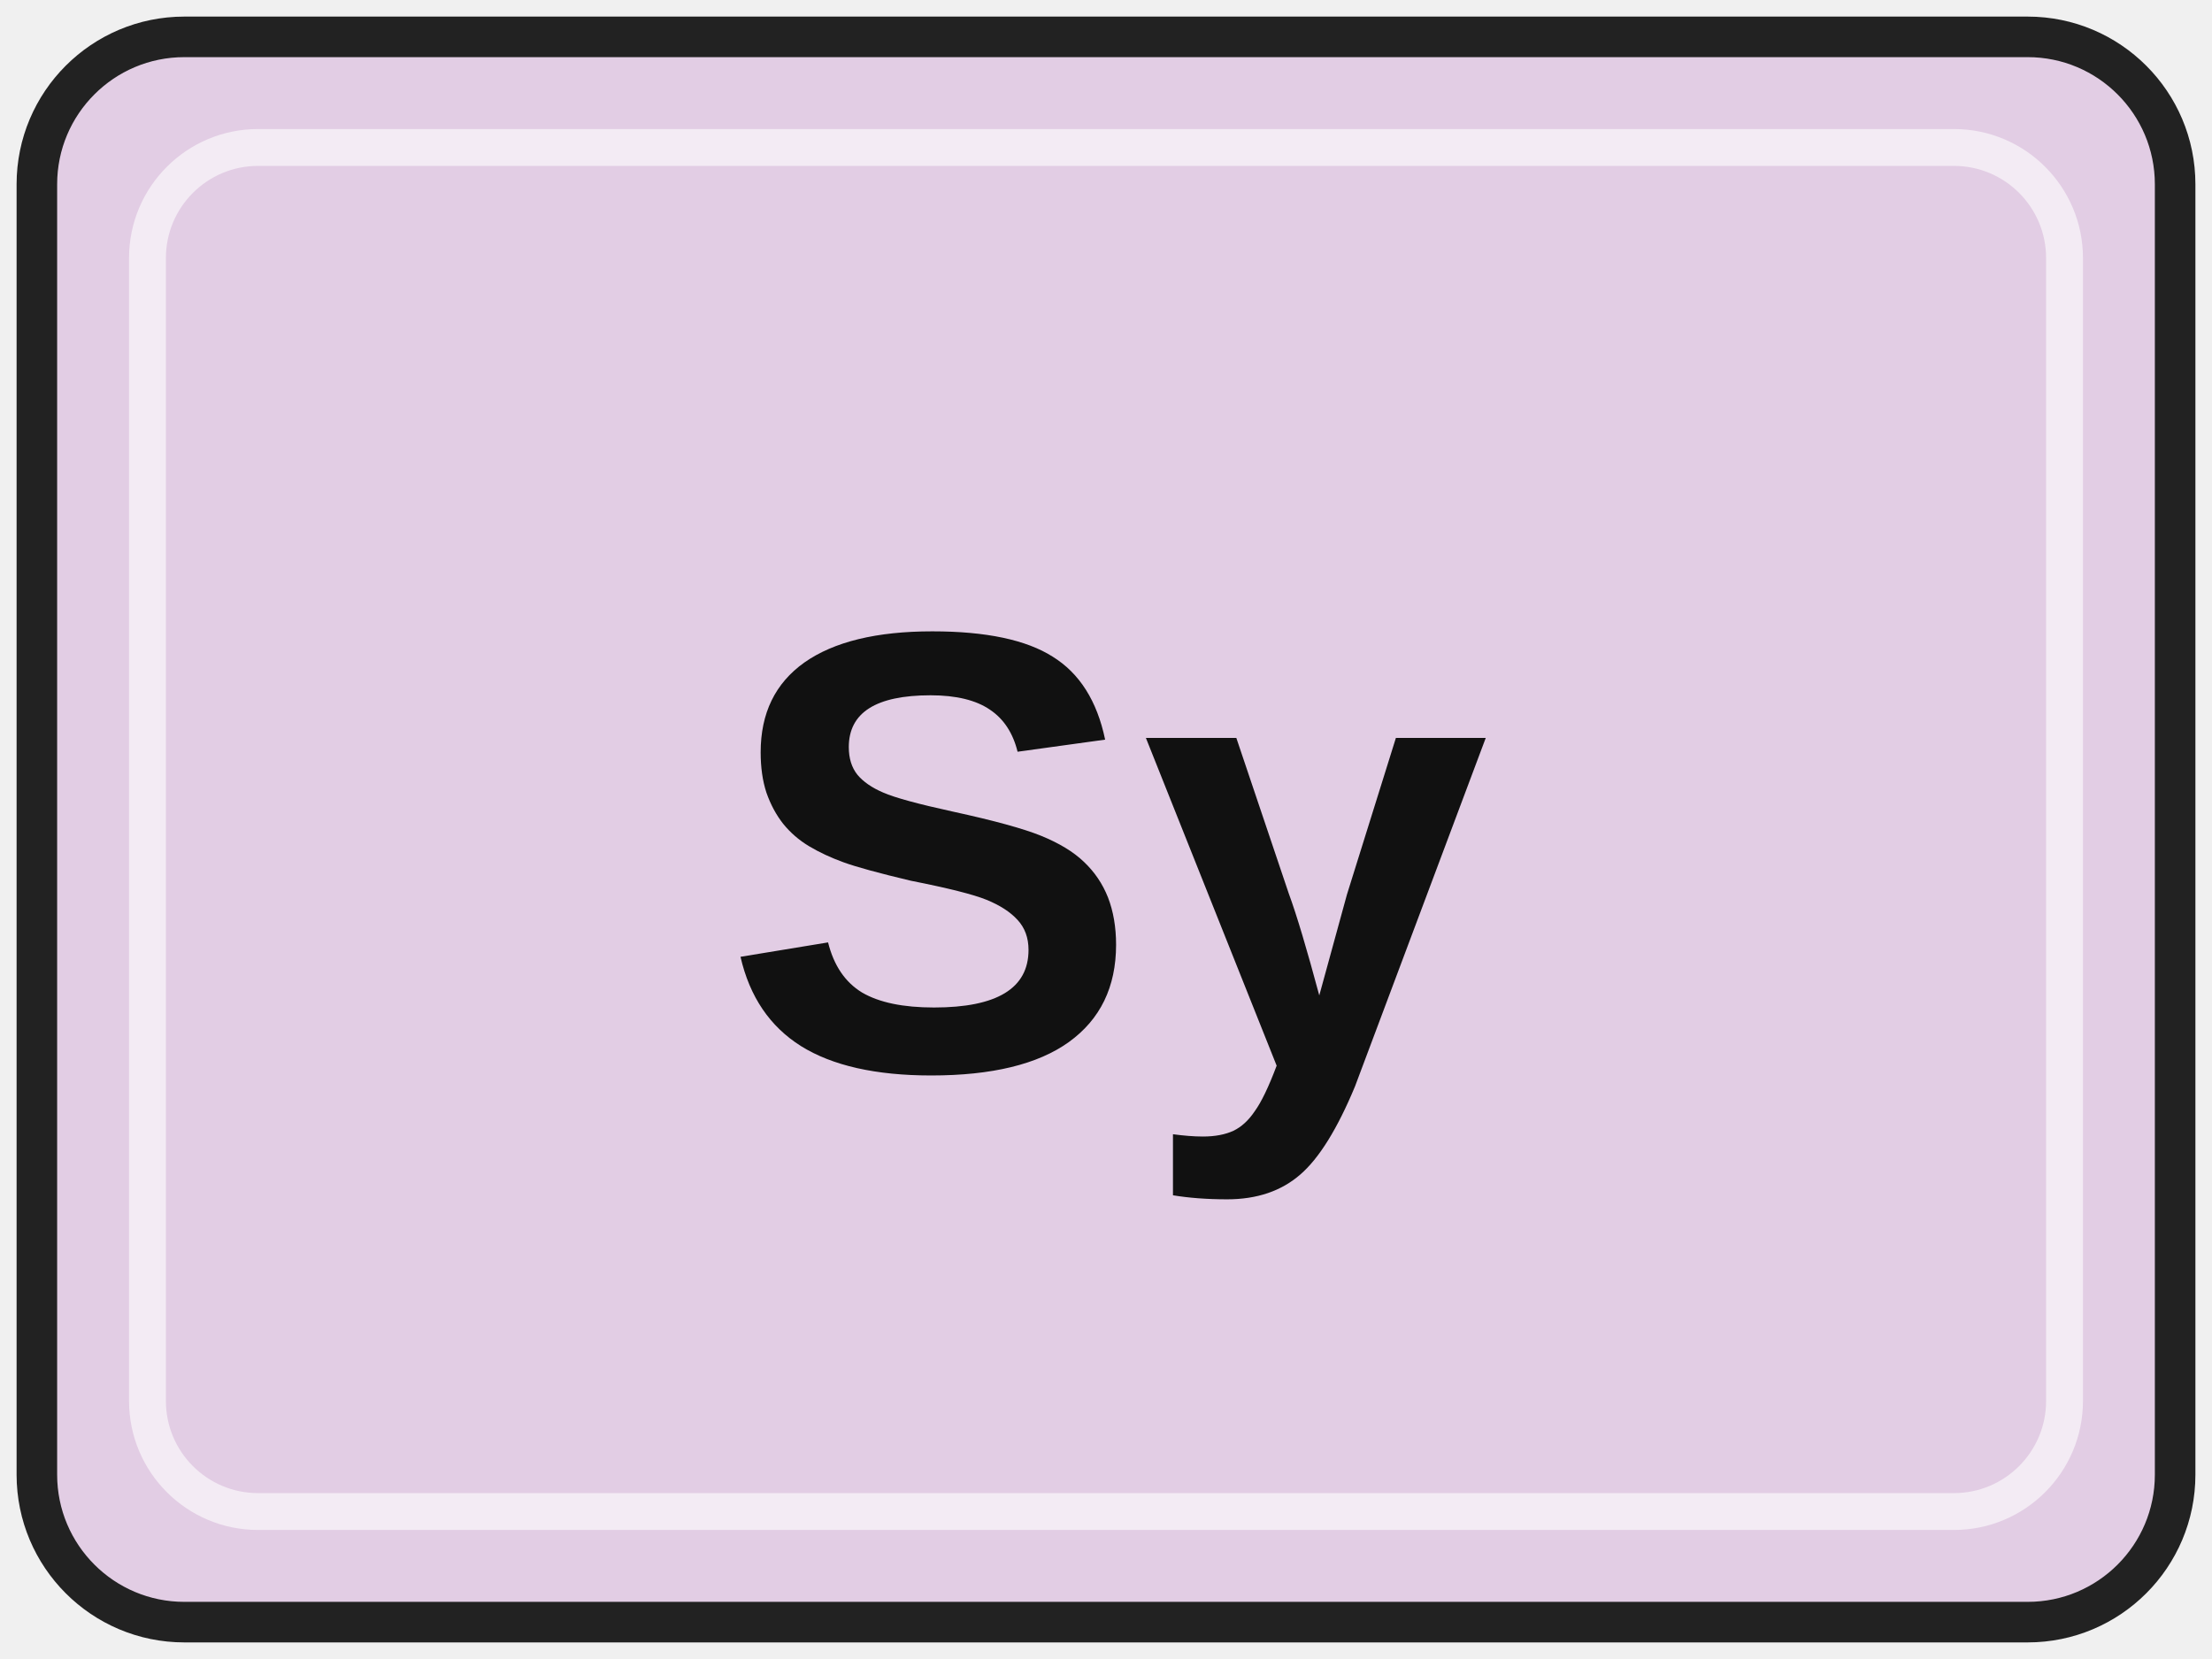
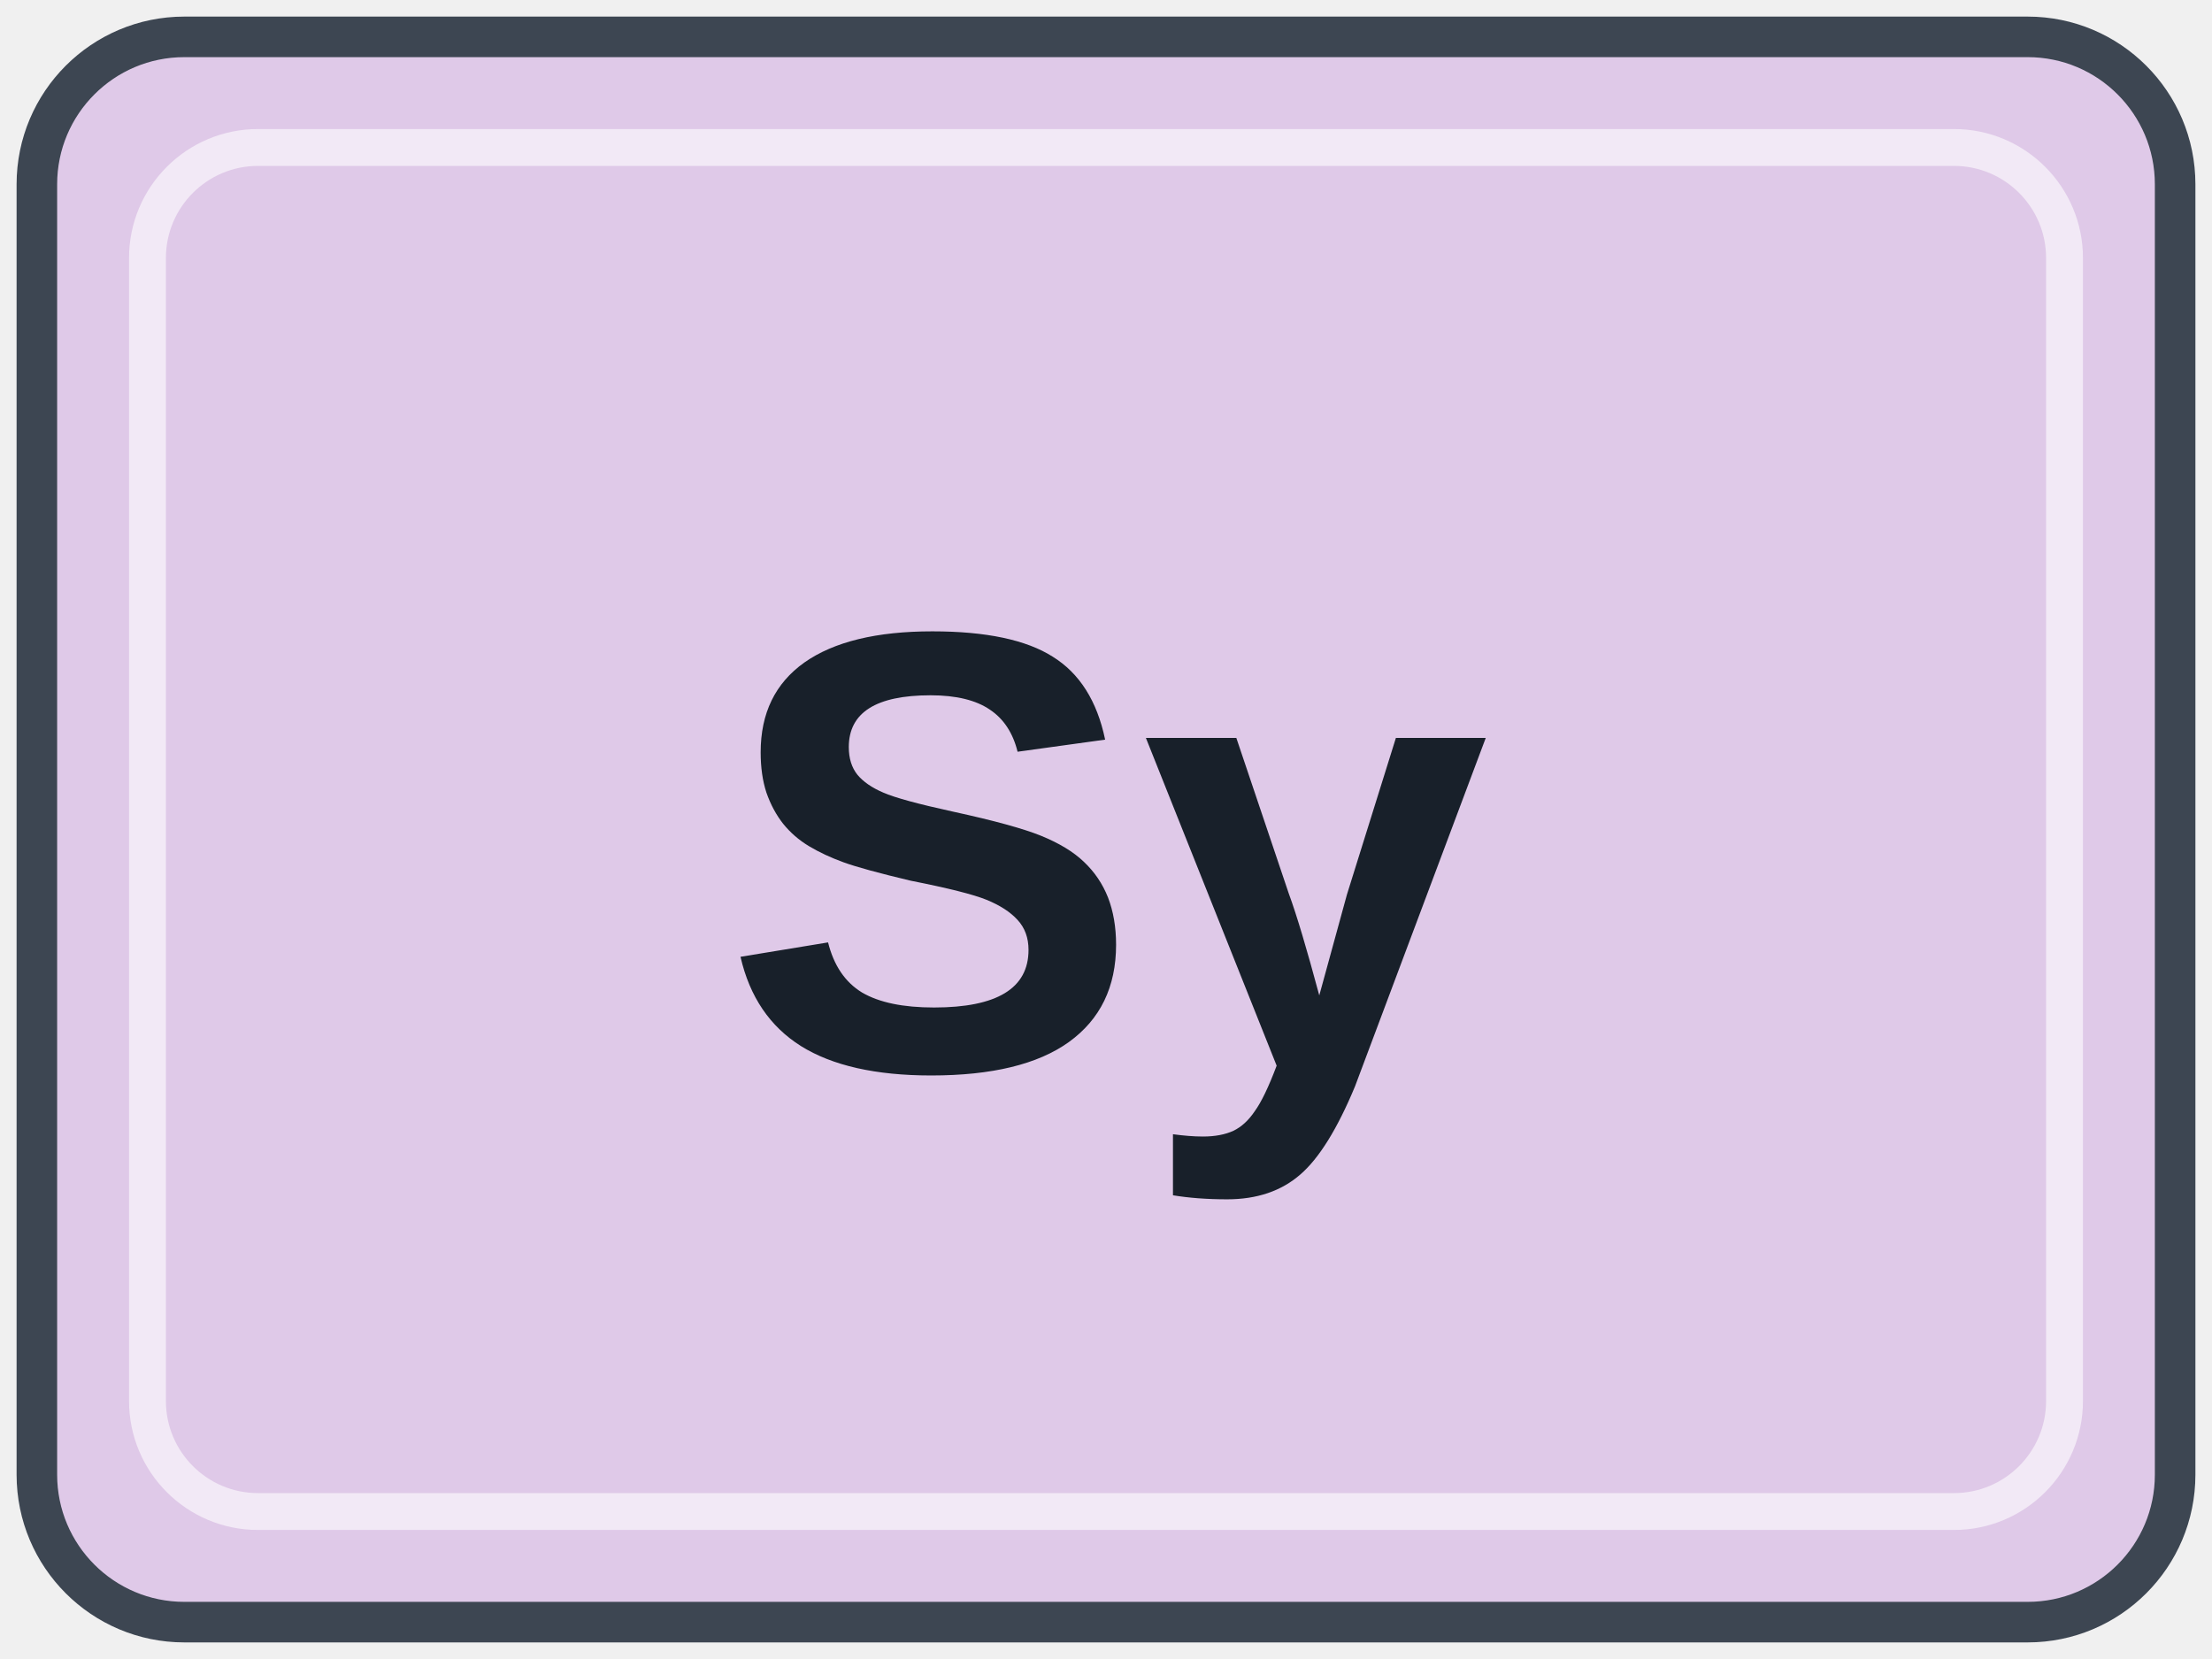
- <svg xmlns="http://www.w3.org/2000/svg" width="60" height="45" viewBox="0 0 60 45" role="img" aria-labelledby="title desc">
-   <rect x="1" y="1" width="58" height="43" rx="4" fill="#E2CDE4" stroke="#222222" stroke-width="1.1" />
+ <svg xmlns="http://www.w3.org/2000/svg" width="48" height="36" viewBox="0 0 60 45" role="img" aria-labelledby="title desc">
+   <rect x="1" y="1" width="58" height="43" rx="4" fill="#DFC9E8" stroke="#3D4652" stroke-width="1.1" />
  <rect x="4" y="4" width="52" height="37" rx="3" fill="none" stroke="#FFFFFF" stroke-opacity="0.6" />
-   <text x="30" y="29" text-anchor="middle" font-family="Arial, Helvetica, sans-serif" font-size="17" font-weight="700" fill="#111111">Sy</text>
+   <text x="30" y="29" text-anchor="middle" font-family="Arial, Helvetica, sans-serif" font-size="17" font-weight="700" fill="#18202A">Sy</text>
</svg>
